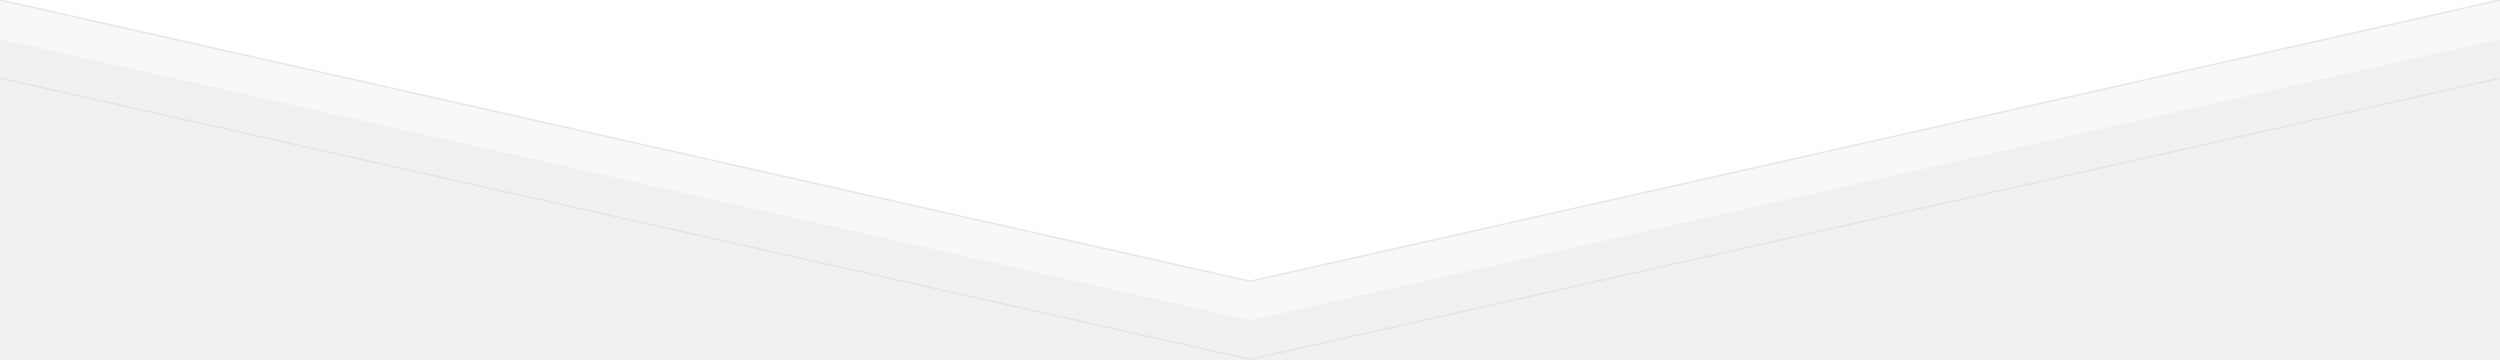
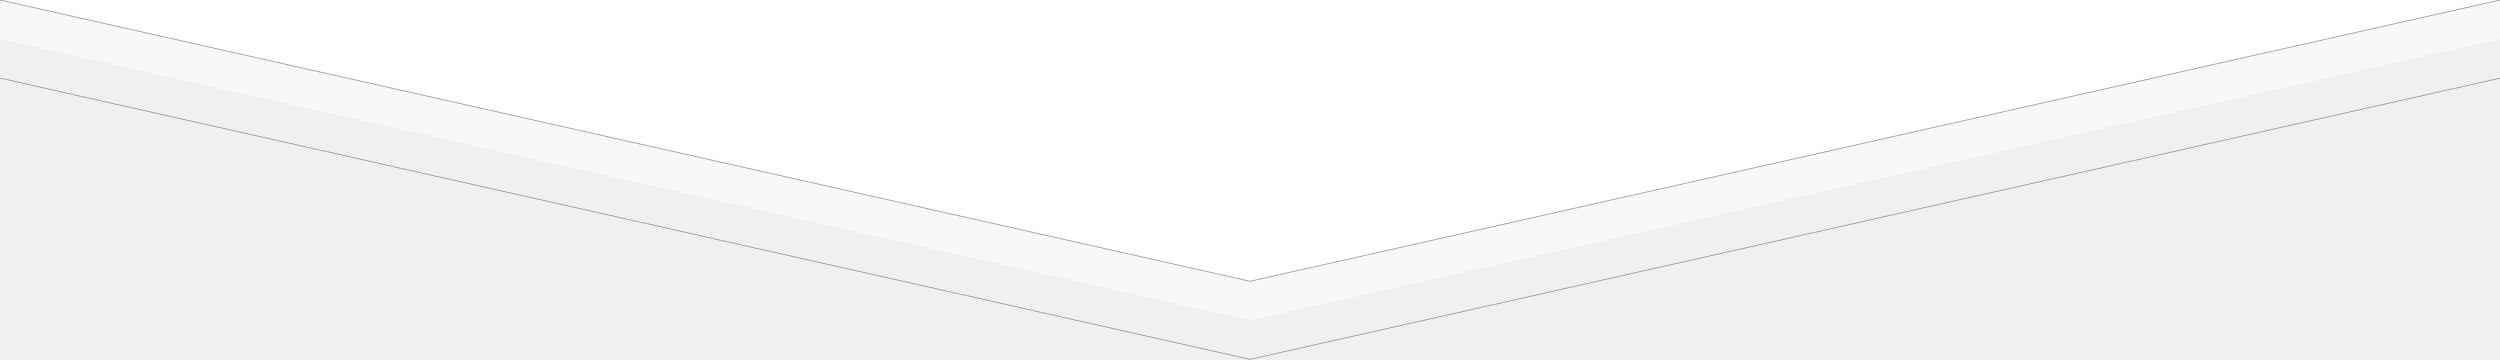
<svg xmlns="http://www.w3.org/2000/svg" width="3200px" height="460px" viewBox="0 0 3200 460" zoomAndPan="disable">
  <style type="text/css">
- 		line { stroke-width: 2px; }
- 		line.upper { stroke: rgba(224,224,224,0.75); }
- 		line.lower { stroke: rgba(224,224,224,0.75); }
+ 		line { stroke-width: 1px; }
+ 		line.upper { stroke: rgba(117, 117, 117, 0.75); }
+ 		line.lower { stroke: rgba(117, 117, 117, 0.75); }
		polygon.one { fill: #f8f8f8; }
		polygon.two { fill: #ffffff; }
    </style>
  <polygon points="0,50 1600,410 3200,50 3200,0 0,0" class="one" />
  <polygon points="0,0 1600,360 3200,0 3200,0 0,0" class="two" />
  <line x1="0" y1="0" x2="1600" y2="360" class="upper" />
  <line x1="1600" y1="360" x2="3200" y2="0" class="upper" />
  <line x1="0" y1="100" x2="1600" y2="460" class="lower" />
  <line x1="1600" y1="460" x2="3200" y2="100" class="lower" />
</svg>
